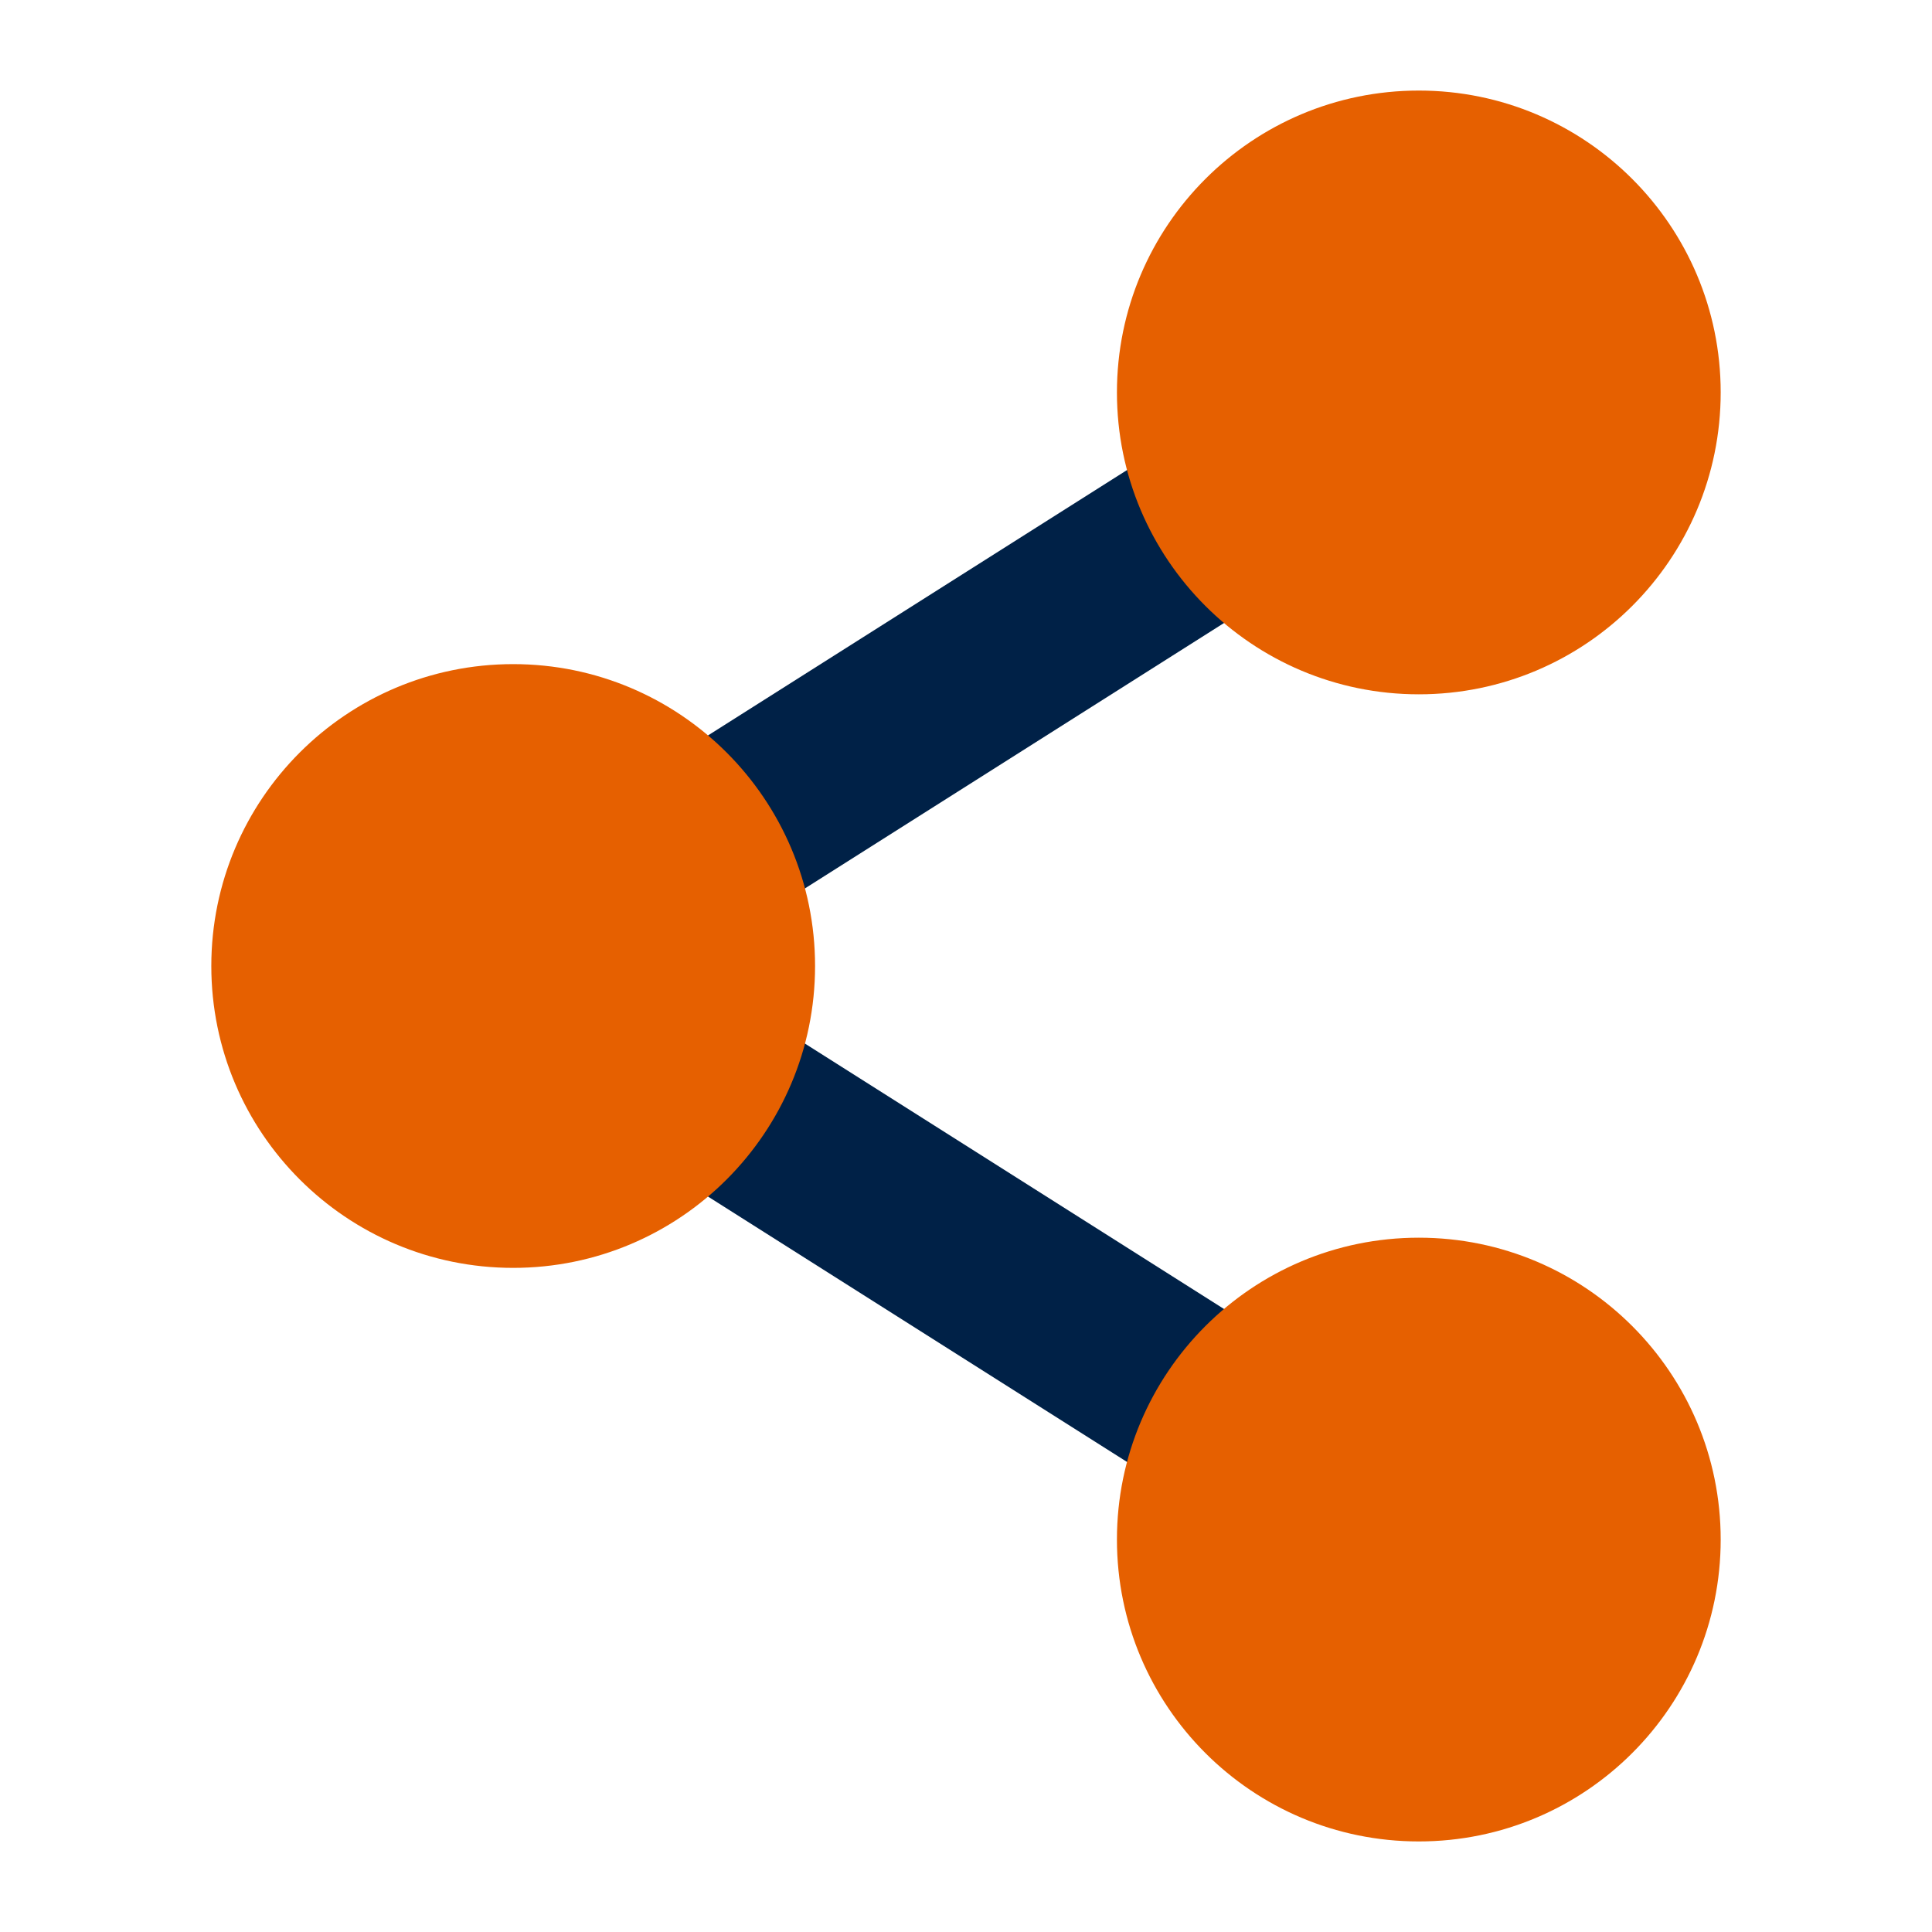
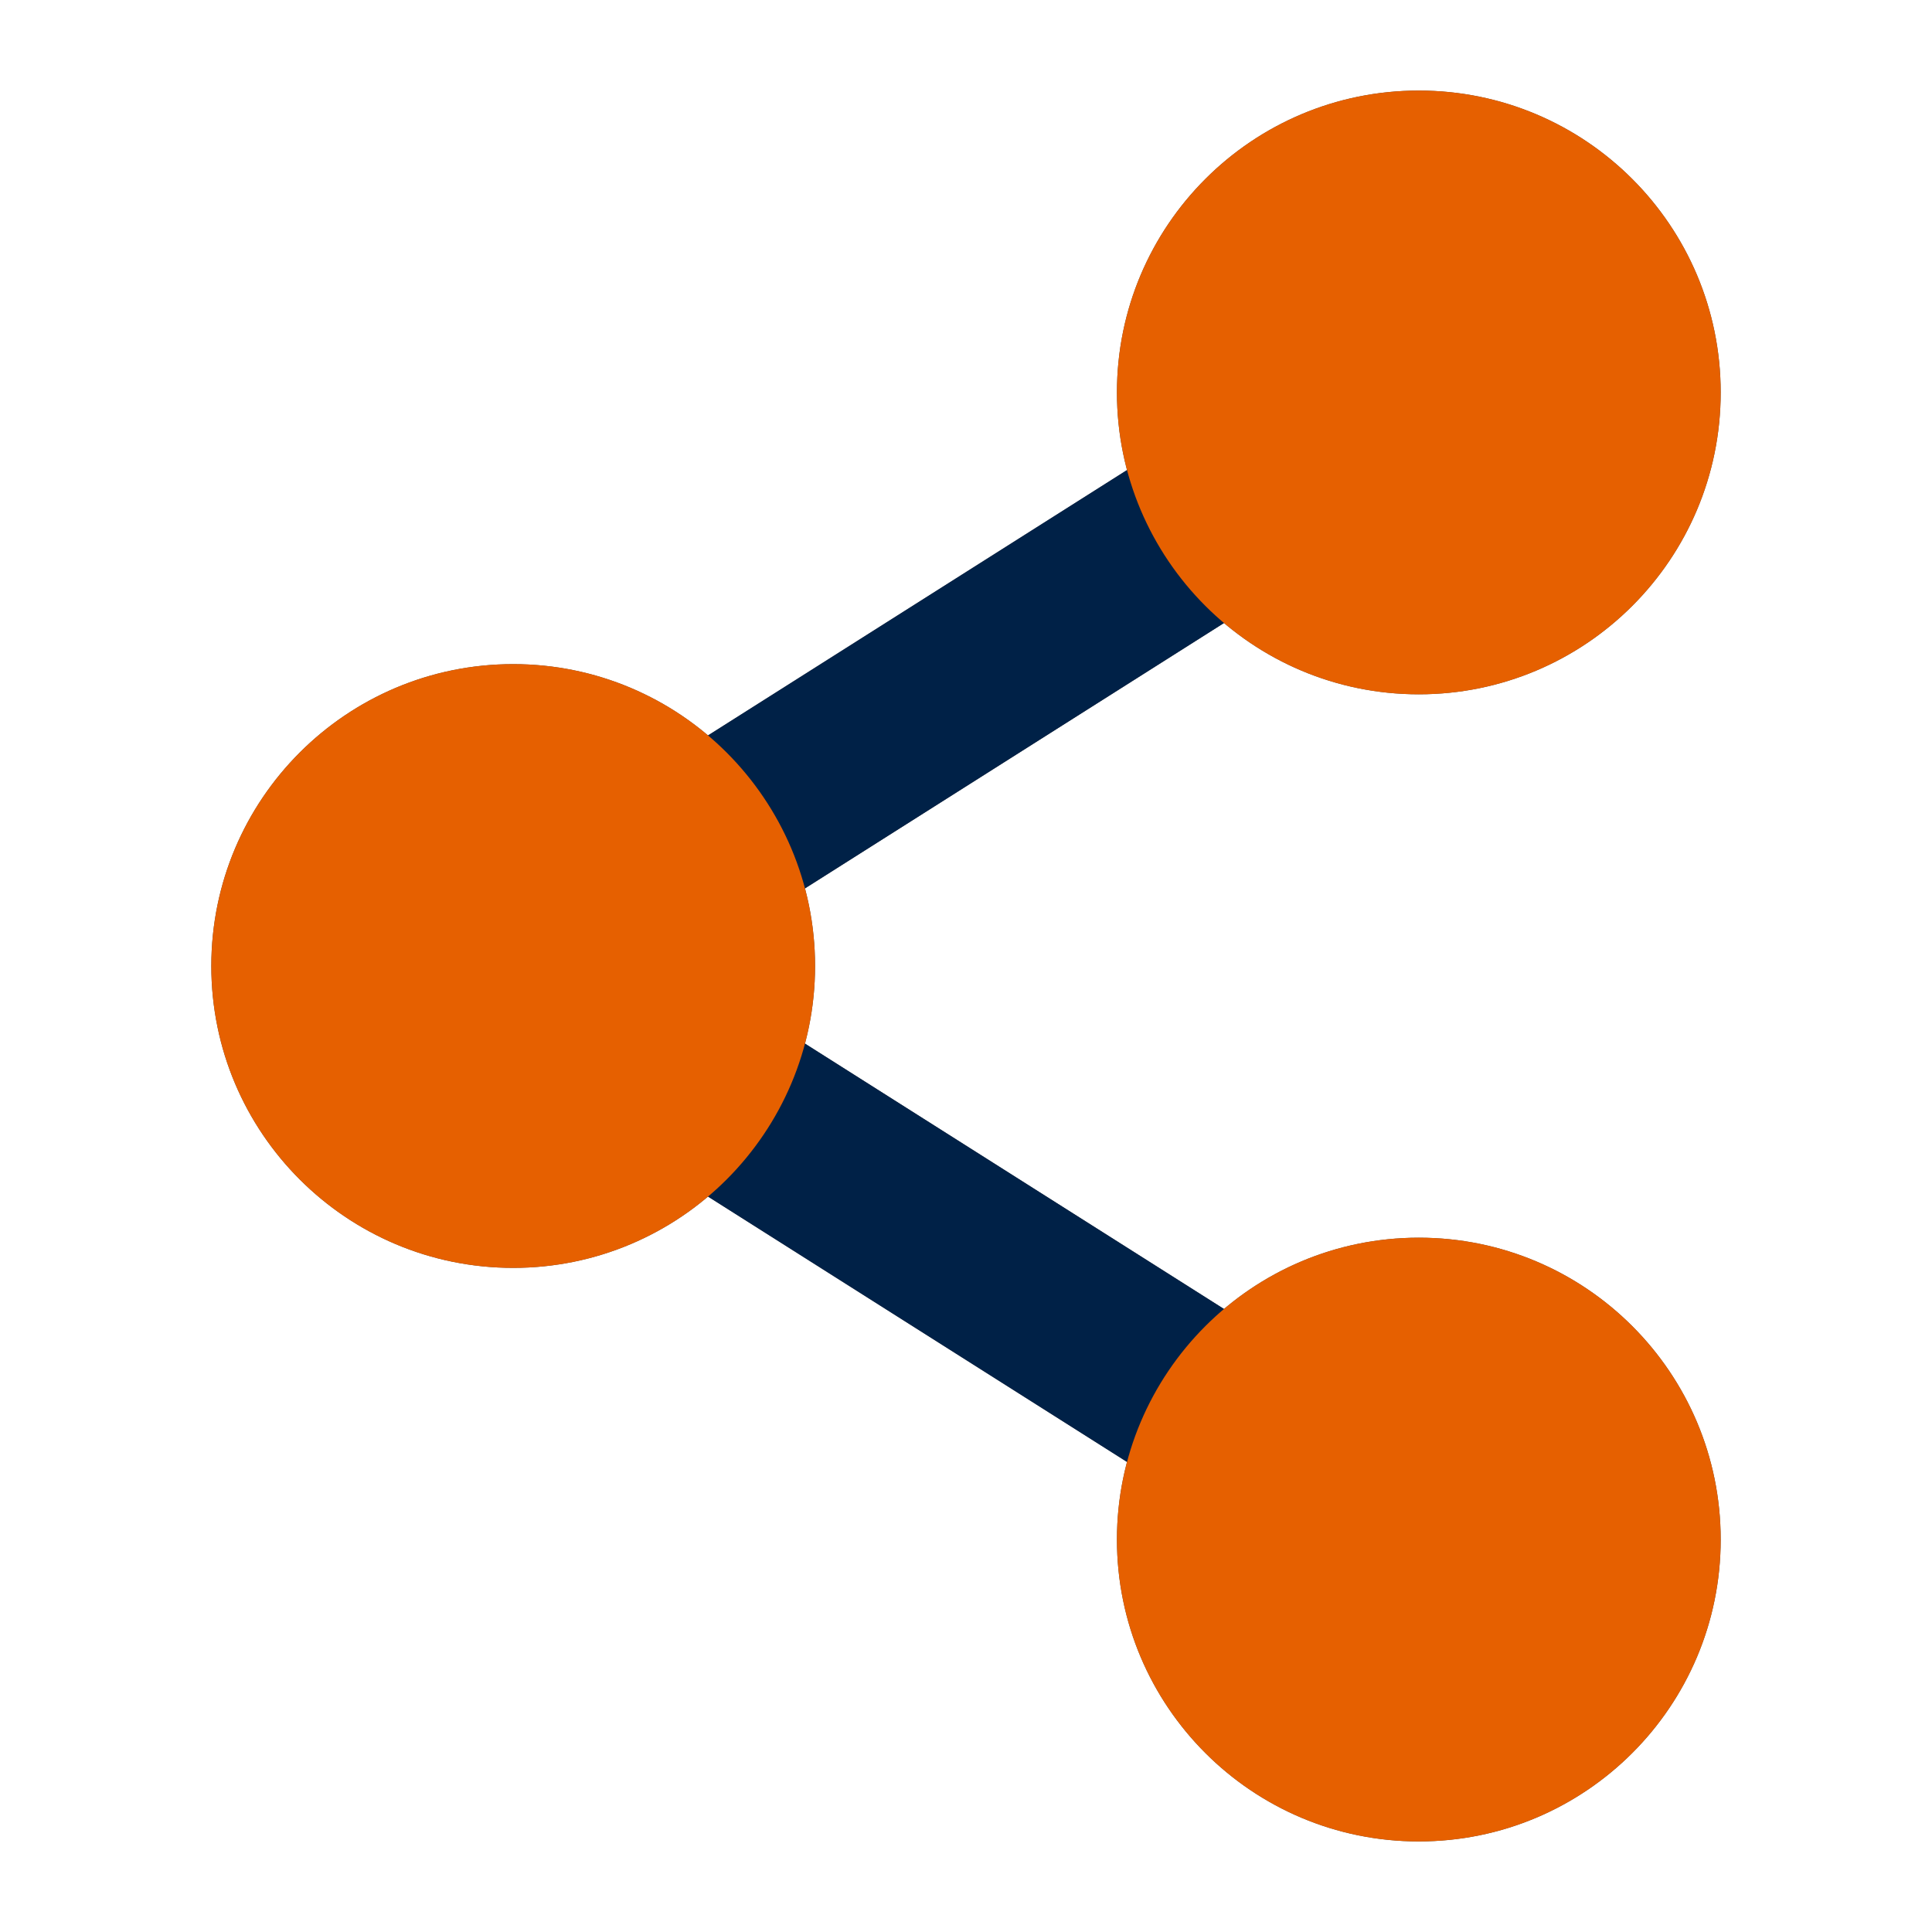
<svg xmlns="http://www.w3.org/2000/svg" width="128" height="128" viewBox="0 0 128 128">
  <style>
    g:not(#color):not(:target),
    g:target ~ #color {
      display: none;
    }
  </style>
  <symbol id="line">
    <path d="M 90.789 20.932 L 30.789 58.932 L 34 64              L 30.789 69.068 L 90.789 107.068              L 97.211 96.932 L 45.213 64              L 97.211 31.068 L 90.789 20.932 z" />
  </symbol>
  <symbol id="dot">
    <path d="M 94 6 A 20 20 0 0 0 74 26 A 20 20 0 0 0 94 46              A 20 20 0 0 0 114 26 A 20 20 0 0 0 94 6 z              M 34 44 A 20 20 0 0 0 14 64 A 20 20 0 0 0 34 84              A 20 20 0 0 0 54 64 A 20 20 0 0 0 34 44 z              M 94 82 A 20 20 0 0 0 74 102 A 20 20 0 0 0 94 122              A 20 20 0 0 0 114 102 A 20 20 0 0 0 94 82 z" />
  </symbol>
  <g id="context" fill="context-fill" fill-opacity="context-fill-opacity">
    <use href="#line" />
    <use href="#dot" />
  </g>
+   <g id="gray" fill="#4C4C4C">
+     <use href="#line" />
+     <use href="#dot" />
+   </g>
  <g id="color">
    <use href="#line" fill="#002147" />
    <use href="#dot" fill="#E66000" />
  </g>
</svg>
